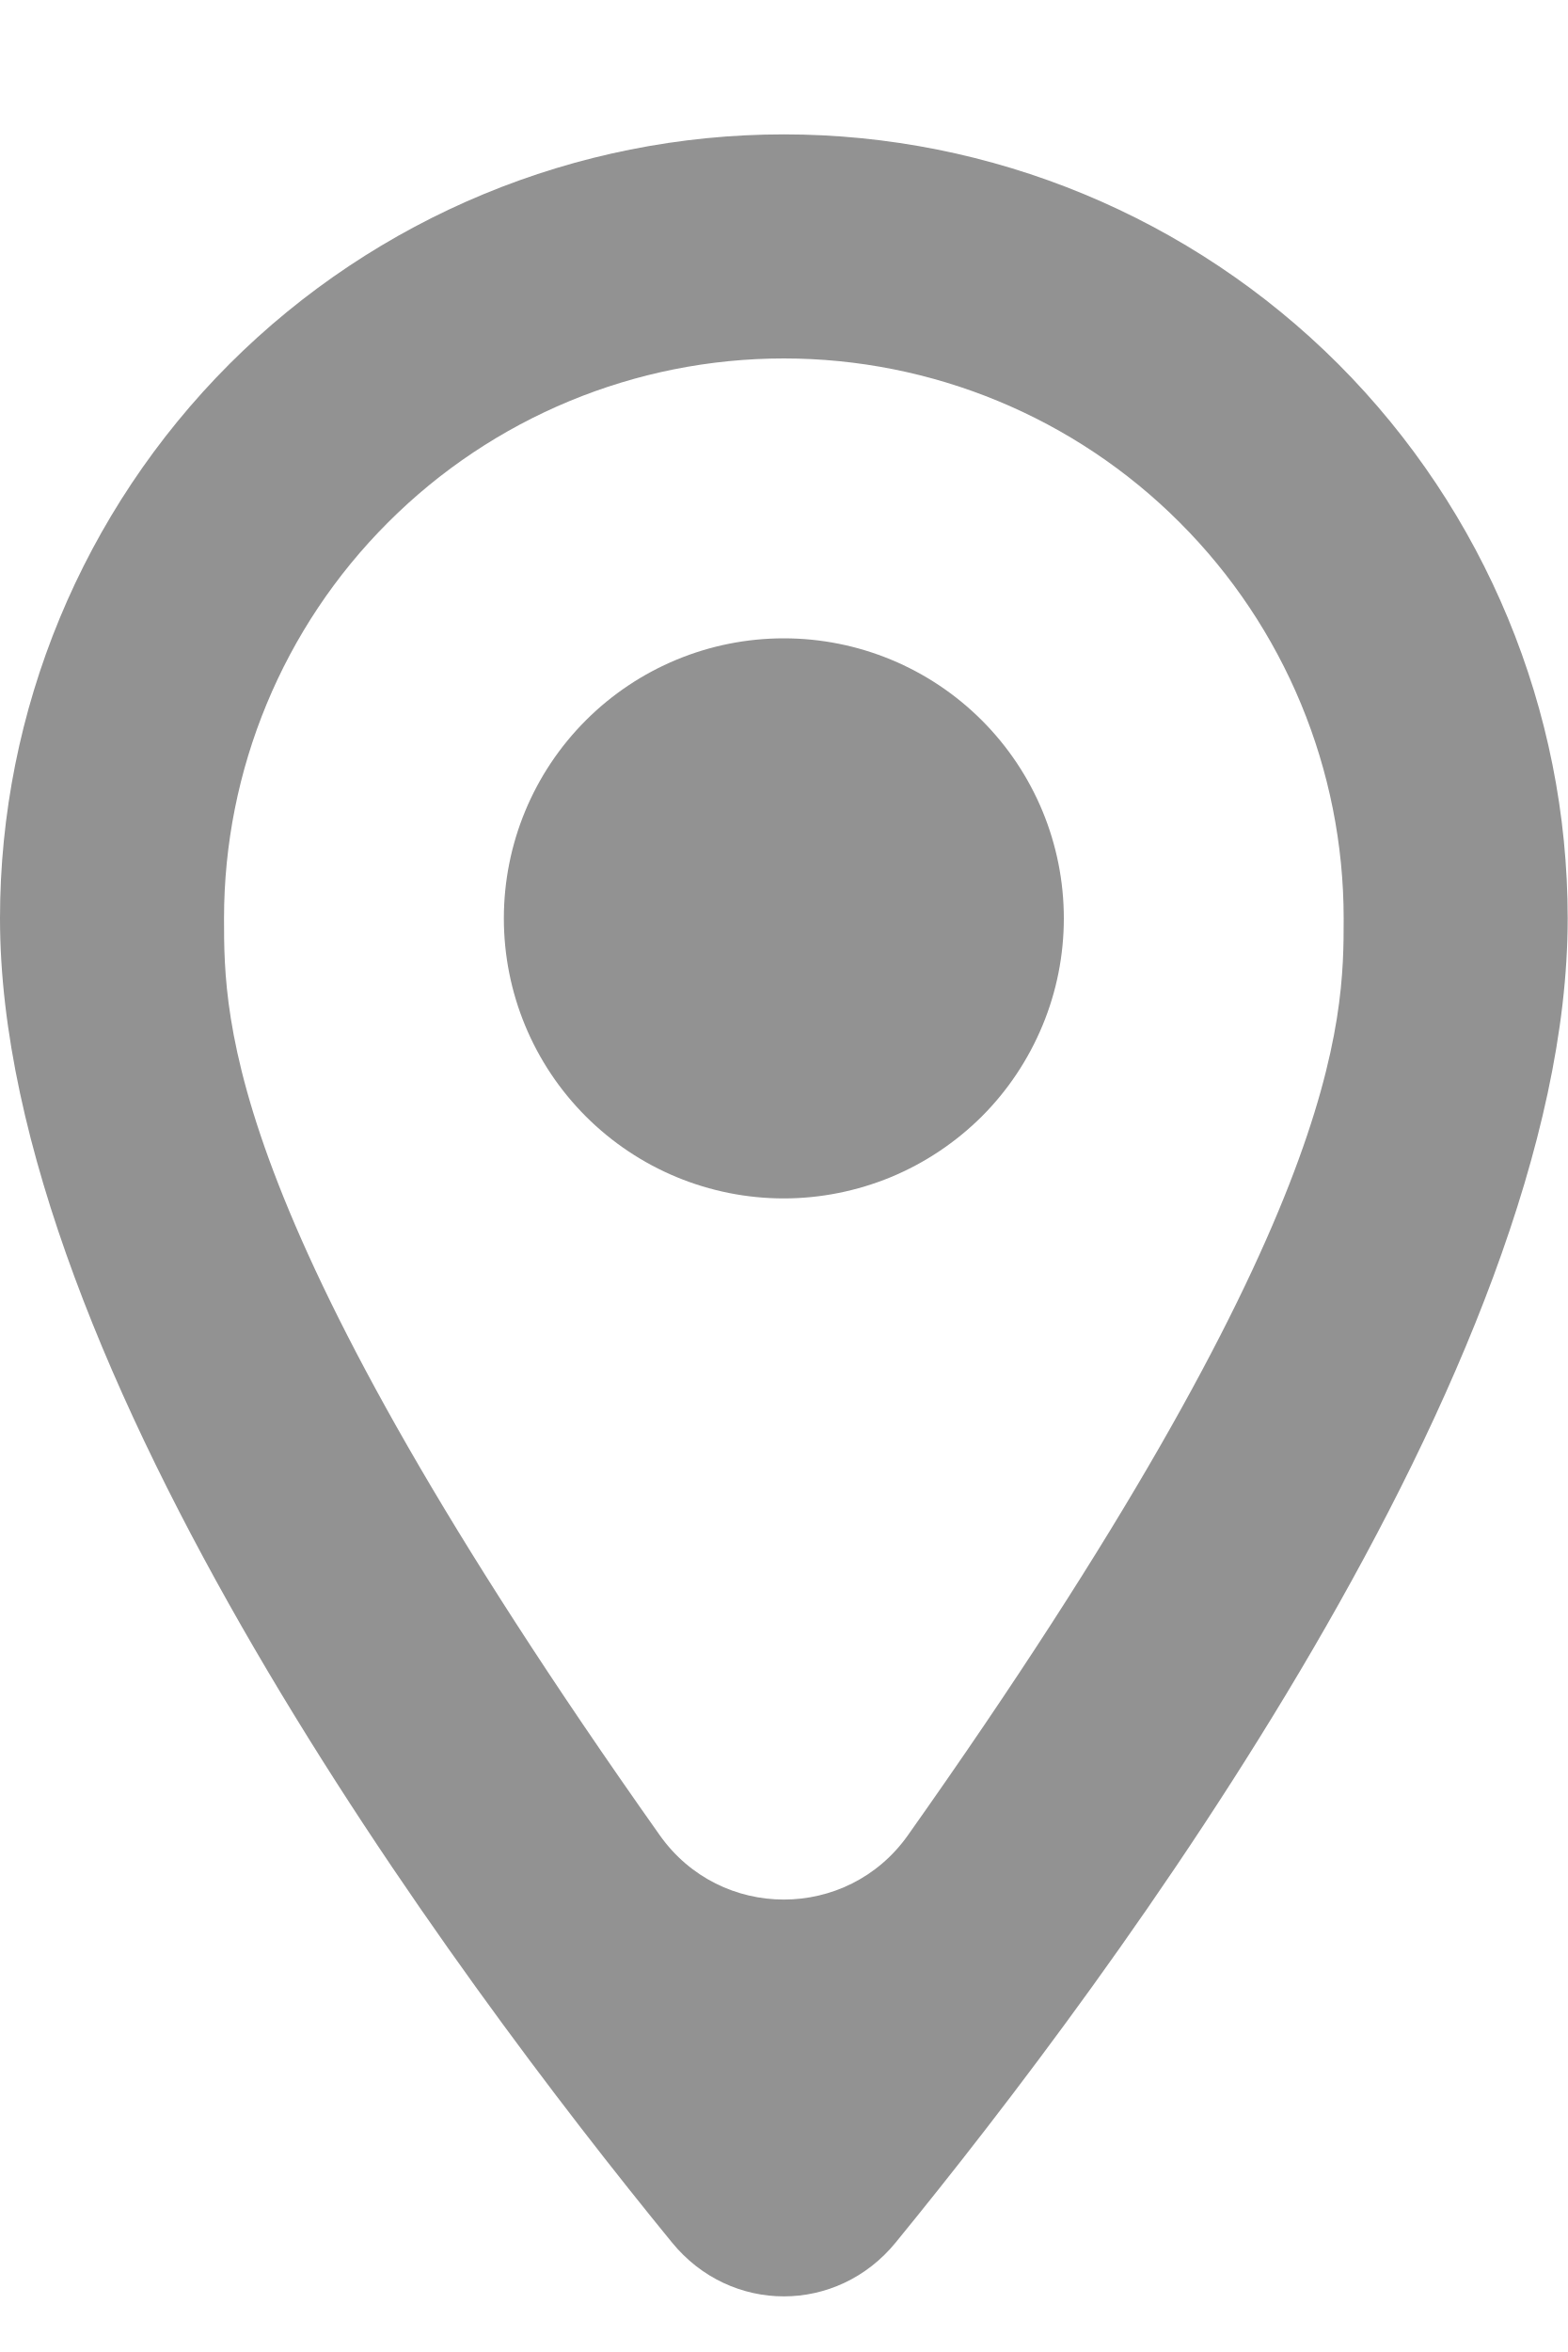
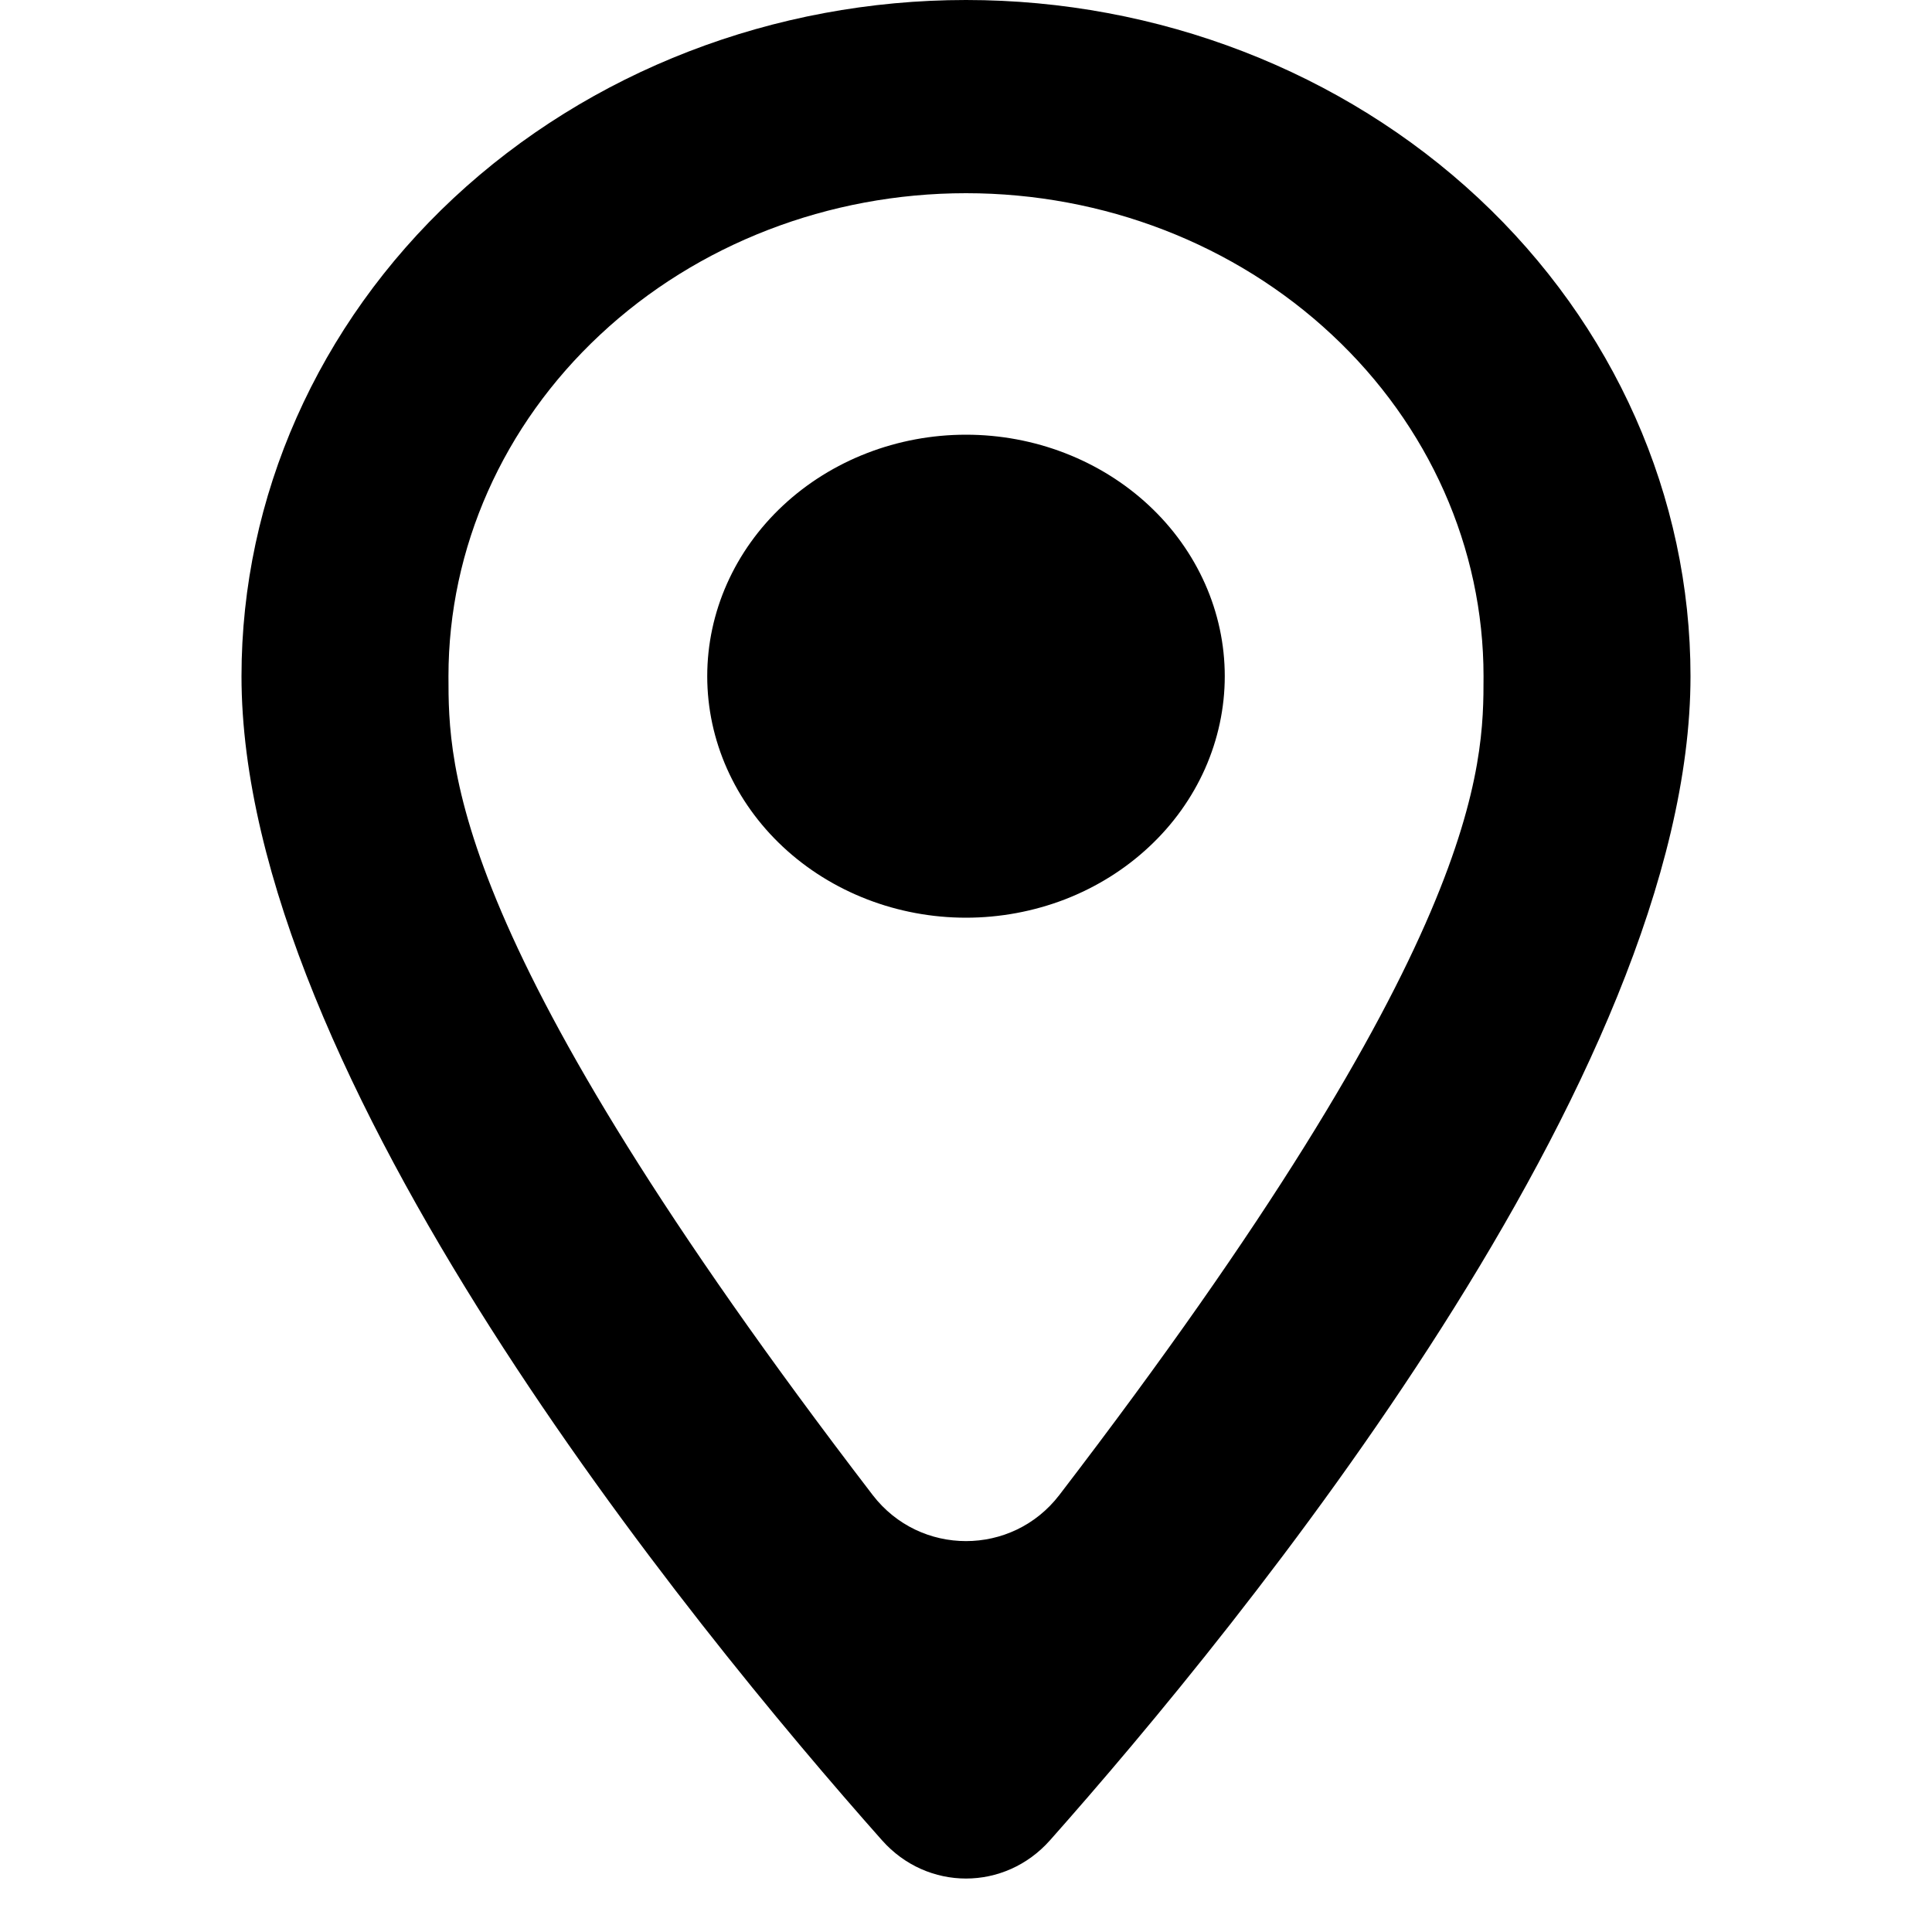
- <svg xmlns="http://www.w3.org/2000/svg" width="10" height="15" viewBox="0 0 10 15" fill="none">
-   <path d="M5 4.071C5.474 4.071 5.928 4.259 6.263 4.594C6.598 4.929 6.786 5.383 6.786 5.857C6.786 6.091 6.74 6.324 6.65 6.54C6.56 6.757 6.429 6.954 6.263 7.12C6.097 7.285 5.9 7.417 5.683 7.507C5.467 7.596 5.234 7.643 5 7.643C4.526 7.643 4.072 7.455 3.737 7.12C3.402 6.785 3.214 6.331 3.214 5.857C3.214 5.383 3.402 4.929 3.737 4.594C4.072 4.259 4.526 4.071 5 4.071ZM5 0.857C6.326 0.857 7.598 1.384 8.536 2.321C9.473 3.259 10 4.531 10 5.857C10 8.715 7.096 12.61 5.714 14.301C5.34 14.76 4.66 14.76 4.286 14.301C2.904 12.61 0 8.715 0 5.857C0 4.531 0.527 3.259 1.464 2.321C2.402 1.384 3.674 0.857 5 0.857ZM5 2.286C4.053 2.286 3.144 2.662 2.475 3.332C1.805 4.001 1.429 4.91 1.429 5.857C1.429 6.514 1.429 7.776 4.209 11.705C4.596 12.251 5.404 12.251 5.791 11.705C8.571 7.776 8.571 6.514 8.571 5.857C8.571 4.91 8.195 4.001 7.525 3.332C6.856 2.662 5.947 2.286 5 2.286Z" fill="#929292" />
+ <svg xmlns="http://www.w3.org/2000/svg" width="16" height="16" viewBox="0 0 16 16" fill="none">
+   <path d="M8 3.6C8.568 3.6 9.113 3.811 9.515 4.186C9.917 4.561 10.143 5.07 10.143 5.6C10.143 5.863 10.087 6.123 9.98 6.365C9.872 6.608 9.714 6.829 9.515 7.014C9.316 7.2 9.08 7.347 8.82 7.448C8.56 7.548 8.281 7.6 8 7.6C7.432 7.6 6.887 7.389 6.485 7.014C6.083 6.639 5.857 6.13 5.857 5.6C5.857 5.07 6.083 4.561 6.485 4.186C6.887 3.811 7.432 3.6 8 3.6ZM8 0C9.591 0 11.117 0.59 12.243 1.64C13.368 2.69 14 4.115 14 5.6C14 8.908 10.277 13.458 8.696 15.24C8.321 15.663 7.679 15.663 7.304 15.24C5.723 13.458 2 8.908 2 5.6C2 4.115 2.632 2.69 3.757 1.64C4.883 0.59 6.409 0 8 0ZM8 1.6C6.863 1.6 5.773 2.021 4.97 2.772C4.166 3.522 3.714 4.539 3.714 5.6C3.714 6.349 3.714 7.798 7.227 12.381C7.618 12.89 8.382 12.89 8.773 12.381C12.286 7.798 12.286 6.349 12.286 5.6C12.286 4.539 11.834 3.522 11.03 2.772C10.227 2.021 9.137 1.6 8 1.6Z" fill="currentColor" />
</svg>
